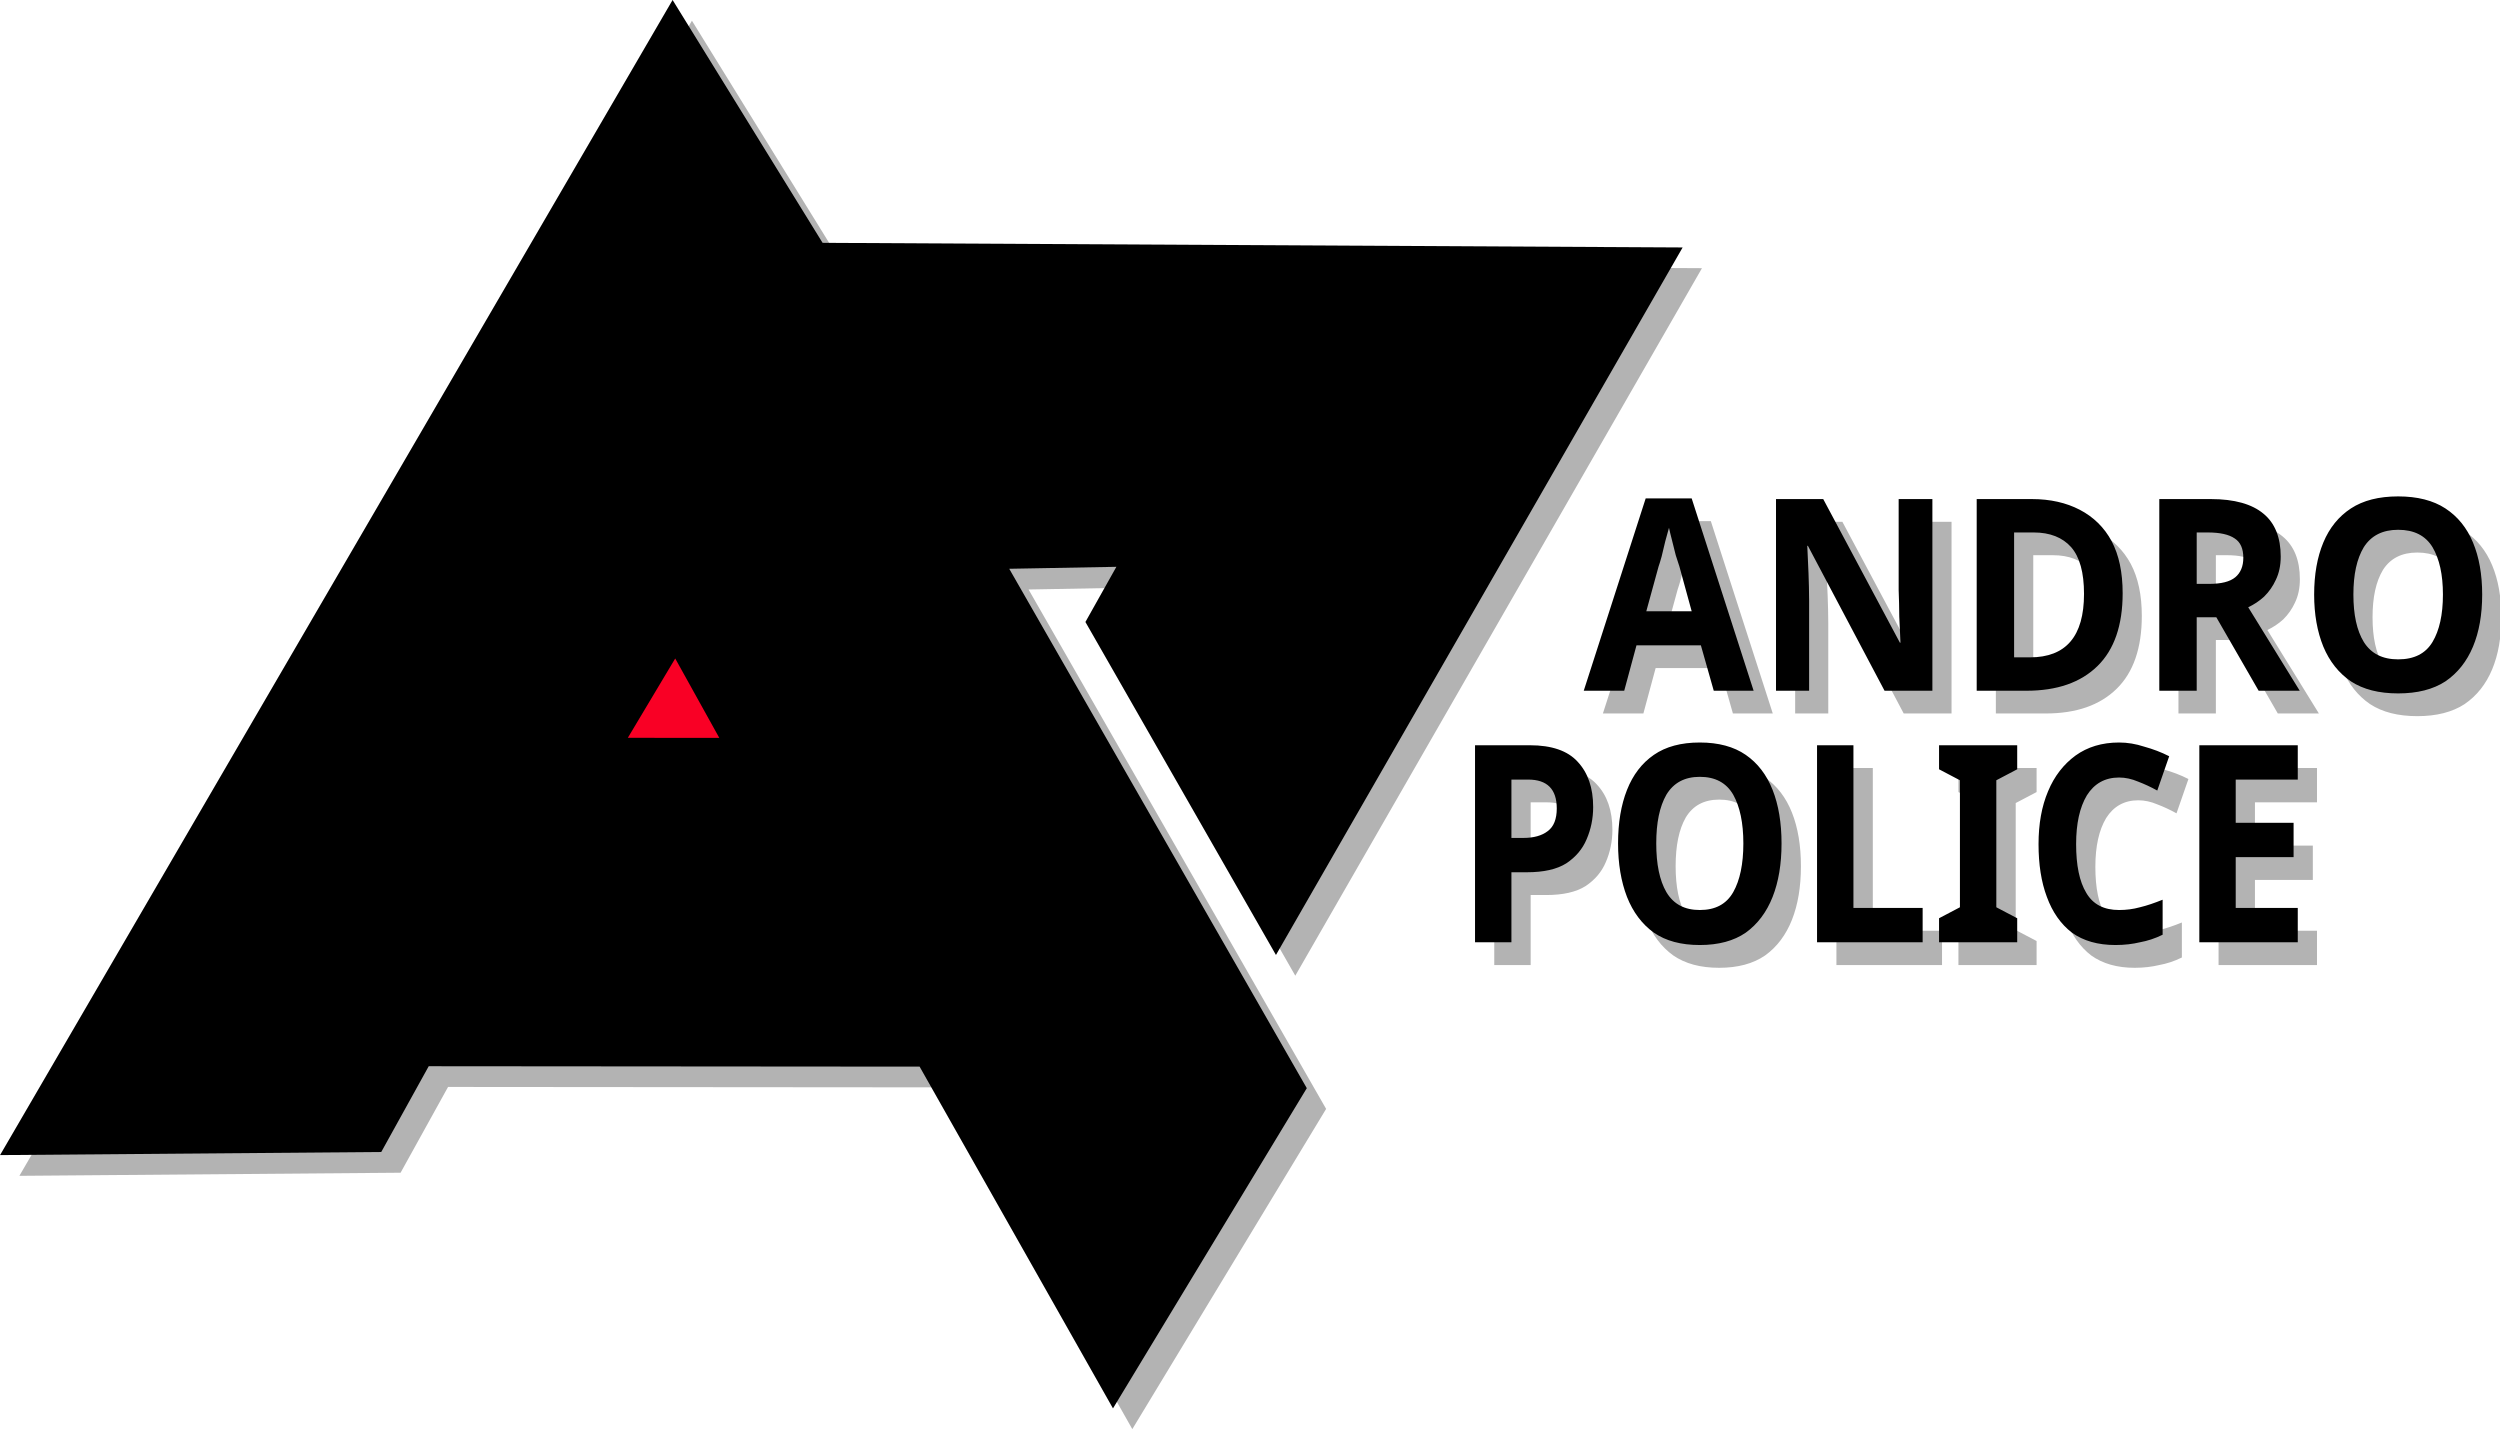
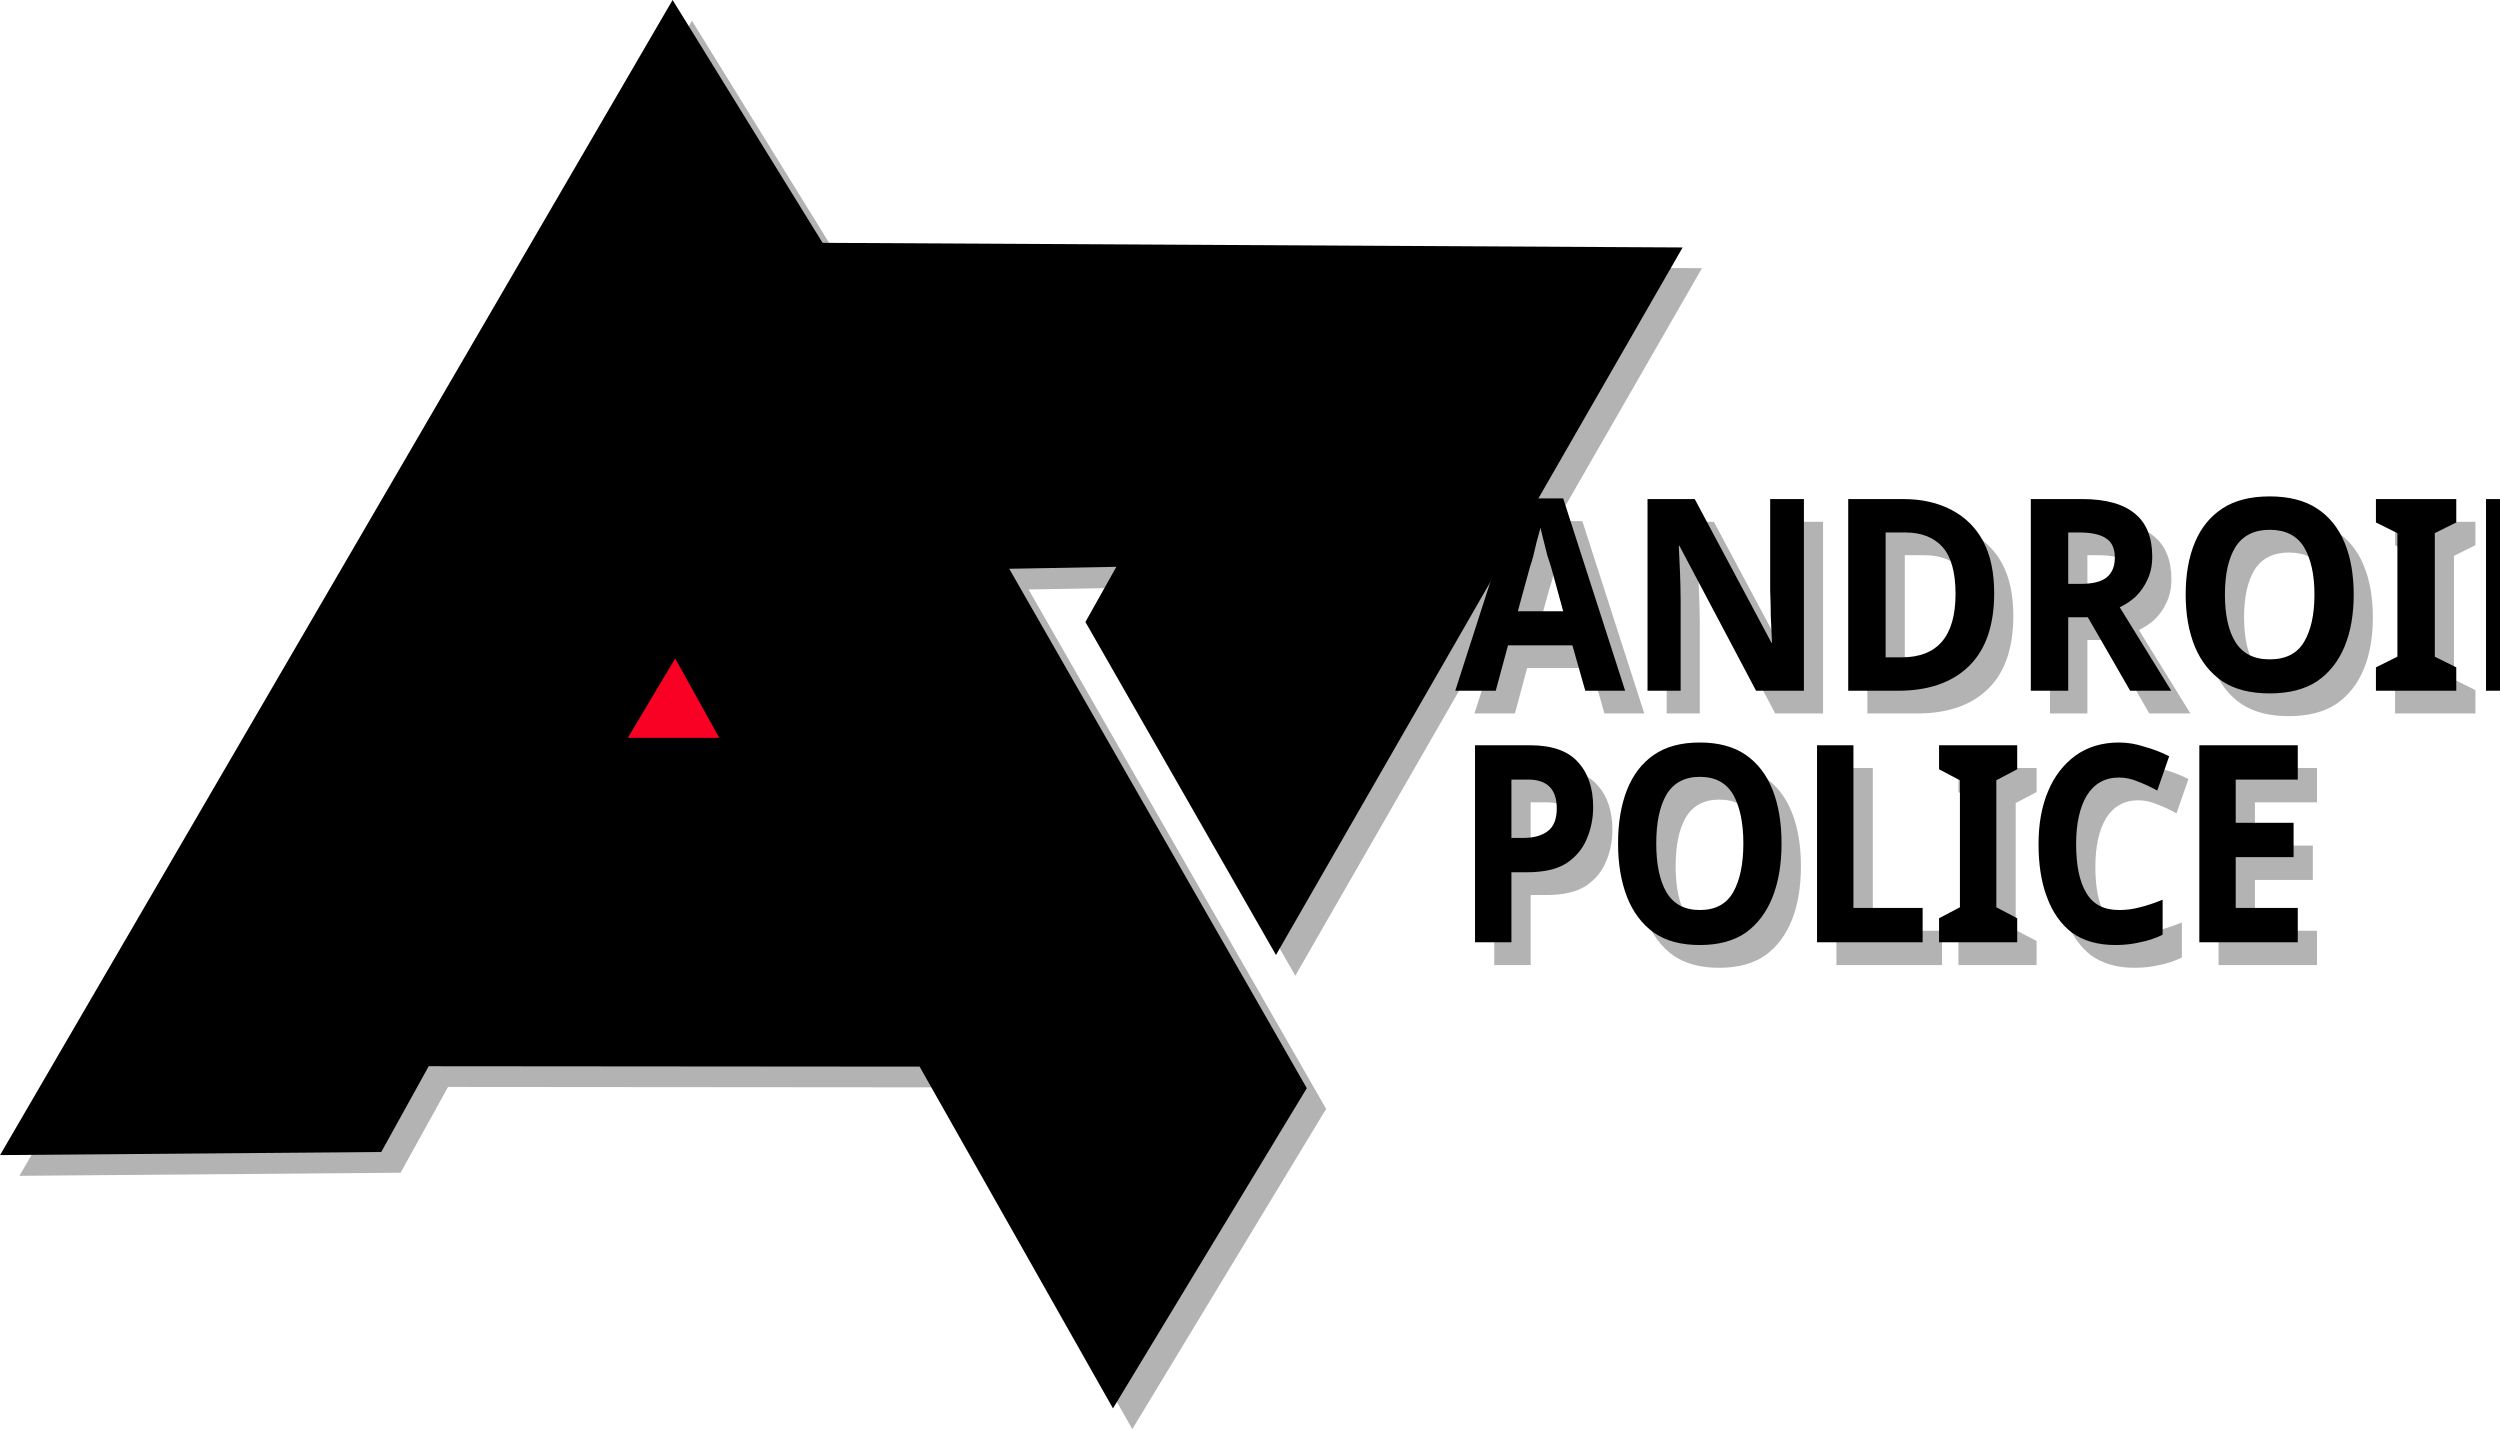
- <svg xmlns="http://www.w3.org/2000/svg" width="61.037mm" height="34.893mm" viewBox="0 0 61.037 34.893" version="1.1" id="svg8">
-   <defs id="defs2" />
-   <g id="layer1" style="opacity:1" transform="translate(-96.5228,-189.6784)">
-     <path style="opacity:1;fill:#b3b3b3;fill-opacity:1;stroke:none;stroke-width:0.8;stroke-miterlimit:4;stroke-dasharray:1.6, 0.8;stroke-dashoffset:0;stroke-opacity:1" d="m 113.416,190.184 3.662,5.929 20.998,0.113 -9.929,17.274 -4.652,-8.13 0.756,-1.347 -2.616,0.048 7.265,12.681 -4.732,7.818 -4.721,-8.344 -11.985,-0.01 -1.159,2.094 -9.307,0.076 z" id="rect826-5" />
-     <path style="opacity:1;fill:#000000;fill-opacity:1;stroke:none;stroke-width:0.8;stroke-miterlimit:4;stroke-dasharray:1.6, 0.8;stroke-dashoffset:0;stroke-opacity:1" d="m 112.944,189.678 3.662,5.929 20.998,0.113 -9.929,17.274 -4.652,-8.13 0.756,-1.347 -2.616,0.048 7.265,12.681 -4.732,7.818 -4.721,-8.344 -11.985,-0.01 -1.159,2.094 -9.307,0.076 z" id="rect826" />
-     <path style="opacity:1;fill:#f90025;fill-opacity:1;stroke:none;stroke-width:0.8;stroke-miterlimit:4;stroke-dasharray:1.6, 0.8;stroke-dashoffset:0;stroke-opacity:1" d="m 113.008,205.755 1.076,1.938 -2.233,-7.2e-4 z" id="rect829" />
-     <g id="g1003" style="opacity:1;fill:#b3b3b3" transform="translate(-14.07842,-0.3741774)">
-       <text transform="scale(0.9322445,1.07268)" id="text946-6" y="199.139" x="157.212" style="font-style:normal;font-variant:normal;font-weight:normal;font-stretch:normal;font-size:6.287px;line-height:1.25;font-family:'Adobe Helvetica';-inkscape-font-specification:'Adobe Helvetica';letter-spacing:0px;word-spacing:0px;opacity:1;fill:#b3b3b3;fill-opacity:1;stroke:none;stroke-width:0.157" xml:space="preserve">
-         <tspan id="tspan948-8" style="font-style:normal;font-variant:normal;font-weight:900;font-stretch:condensed;font-size:6.287px;line-height:0;font-family:'Helvetica Neue LT Com';-inkscape-font-specification:'Helvetica Neue LT Com, Heavy Condensed';font-variant-ligatures:normal;font-variant-caps:normal;font-variant-numeric:normal;font-feature-settings:normal;text-align:start;letter-spacing:0.003px;writing-mode:lr-tb;text-anchor:start;fill:#b3b3b3;stroke-width:0.157" y="199.139" x="157.212">POLICE</tspan>
+ <svg xmlns="http://www.w3.org/2000/svg" id="svg8" width="230.689" height="131.878" version="1.1" viewBox="0 0 61.037 34.893">
+   <g id="layer1" transform="translate(-96.5228,-189.6784)" style="opacity:1">
+     <path style="opacity:1;fill:#b3b3b3;fill-opacity:1;stroke:none;stroke-width:.8;stroke-miterlimit:4;stroke-dasharray:1.6,.8;stroke-dashoffset:0;stroke-opacity:1" id="rect826-5" d="m 113.416,190.184 3.662,5.929 20.998,0.113 -9.929,17.274 -4.652,-8.13 0.756,-1.347 -2.616,0.048 7.265,12.681 -4.732,7.818 -4.721,-8.344 -11.985,-0.01 -1.159,2.094 -9.307,0.076 z" />
+     <path style="opacity:1;fill:#000;fill-opacity:1;stroke:none;stroke-width:.8;stroke-miterlimit:4;stroke-dasharray:1.6,.8;stroke-dashoffset:0;stroke-opacity:1" id="rect826" d="m 112.944,189.678 3.662,5.929 20.998,0.113 -9.929,17.274 -4.652,-8.13 0.756,-1.347 -2.616,0.048 7.265,12.681 -4.732,7.818 -4.721,-8.344 -11.985,-0.01 -1.159,2.094 -9.307,0.076 z" />
+     <path style="opacity:1;fill:#f90025;fill-opacity:1;stroke:none;stroke-width:.8;stroke-miterlimit:4;stroke-dasharray:1.6,.8;stroke-dashoffset:0;stroke-opacity:1" id="rect829" d="m 113.008,205.755 1.076,1.938 -2.233,-7.2e-4 z" />
+     <g id="g1003" transform="translate(-14.07842,-0.3741774)" style="opacity:1;fill:#b3b3b3">
+       <text id="text946-6" x="157.212" y="199.139" transform="scale(0.9322445,1.07268)" xml:space="preserve" style="font-style:normal;font-variant:normal;font-weight:400;font-stretch:normal;font-size:6.287px;line-height:1.25;font-family:'Adobe Helvetica';-inkscape-font-specification:'Adobe Helvetica';letter-spacing:0;word-spacing:0;opacity:1;fill:#b3b3b3;fill-opacity:1;stroke:none;stroke-width:.157">
+         <tspan id="tspan948-8" x="157.212" y="199.139" style="font-style:normal;font-variant:normal;font-weight:900;font-stretch:condensed;font-size:6.287px;line-height:0;font-family:'Helvetica Neue LT Com';-inkscape-font-specification:'Helvetica Neue LT Com, Heavy Condensed';font-variant-ligatures:normal;font-variant-caps:normal;font-variant-numeric:normal;font-feature-settings:normal;text-align:start;letter-spacing:.003px;writing-mode:lr-tb;text-anchor:start;fill:#b3b3b3;stroke-width:.157">POLICE</tspan>
      </text>
-       <text transform="scale(0.9582606,1.043557)" id="text946-4-0" y="198.812" x="152.986" style="font-style:normal;font-variant:normal;font-weight:normal;font-stretch:normal;font-size:6.282px;line-height:1.25;font-family:'Adobe Helvetica';-inkscape-font-specification:'Adobe Helvetica';letter-spacing:0px;word-spacing:0px;opacity:1;fill:#b3b3b3;fill-opacity:1;stroke:none;stroke-width:0.157" xml:space="preserve">
-         <tspan id="tspan948-2-8" style="font-style:normal;font-variant:normal;font-weight:900;font-stretch:condensed;font-size:6.282px;line-height:0;font-family:'Helvetica Neue LT Com';-inkscape-font-specification:'Helvetica Neue LT Com, Heavy Condensed';font-variant-ligatures:normal;font-variant-caps:normal;font-variant-numeric:normal;font-feature-settings:normal;text-align:start;letter-spacing:0.003px;writing-mode:lr-tb;text-anchor:start;fill:#b3b3b3;stroke-width:0.157" y="198.812" x="152.986">  ANDROID</tspan>
+       <text id="text946-4-0" x="152.986" y="198.812" transform="scale(0.9582606,1.043557)" xml:space="preserve" style="font-style:normal;font-variant:normal;font-weight:400;font-stretch:normal;font-size:6.282px;line-height:1.25;font-family:'Adobe Helvetica';-inkscape-font-specification:'Adobe Helvetica';letter-spacing:0;word-spacing:0;opacity:1;fill:#b3b3b3;fill-opacity:1;stroke:none;stroke-width:.157">
+         <tspan id="tspan948-2-8" x="152.986" y="198.812" style="font-style:normal;font-variant:normal;font-weight:900;font-stretch:condensed;font-size:6.282px;line-height:0;font-family:'Helvetica Neue LT Com';-inkscape-font-specification:'Helvetica Neue LT Com, Heavy Condensed';font-variant-ligatures:normal;font-variant-caps:normal;font-variant-numeric:normal;font-feature-settings:normal;text-align:start;letter-spacing:.003px;writing-mode:lr-tb;text-anchor:start;fill:#b3b3b3;stroke-width:.157">ANDROID</tspan>
      </text>
    </g>
    <g id="g1009" style="opacity:1">
-       <text transform="scale(0.9322445,1.07268)" id="text946" y="198.273" x="141.607" style="font-style:normal;font-variant:normal;font-weight:normal;font-stretch:normal;font-size:6.287px;line-height:1.25;font-family:'Adobe Helvetica';-inkscape-font-specification:'Adobe Helvetica';letter-spacing:0px;word-spacing:0px;fill:#000000;fill-opacity:1;stroke:none;stroke-width:0.157" xml:space="preserve">
-         <tspan id="tspan948" style="font-style:normal;font-variant:normal;font-weight:900;font-stretch:condensed;font-size:6.287px;line-height:0;font-family:'Helvetica Neue LT Com';-inkscape-font-specification:'Helvetica Neue LT Com, Heavy Condensed';font-variant-ligatures:normal;font-variant-caps:normal;font-variant-numeric:normal;font-feature-settings:normal;text-align:start;letter-spacing:0.003px;writing-mode:lr-tb;text-anchor:start;stroke-width:0.157" y="198.273" x="141.607">POLICE</tspan>
+       <text id="text946" x="141.607" y="198.273" transform="scale(0.9322445,1.07268)" xml:space="preserve" style="font-style:normal;font-variant:normal;font-weight:400;font-stretch:normal;font-size:6.287px;line-height:1.25;font-family:'Adobe Helvetica';-inkscape-font-specification:'Adobe Helvetica';letter-spacing:0;word-spacing:0;fill:#000;fill-opacity:1;stroke:none;stroke-width:.157">
+         <tspan id="tspan948" x="141.607" y="198.273" style="font-style:normal;font-variant:normal;font-weight:900;font-stretch:condensed;font-size:6.287px;line-height:0;font-family:'Helvetica Neue LT Com';-inkscape-font-specification:'Helvetica Neue LT Com, Heavy Condensed';font-variant-ligatures:normal;font-variant-caps:normal;font-variant-numeric:normal;font-feature-settings:normal;text-align:start;letter-spacing:.003px;writing-mode:lr-tb;text-anchor:start;stroke-width:.157">POLICE</tspan>
      </text>
-       <text transform="scale(0.9582606,1.043557)" id="text946-4" y="197.921" x="137.804" style="font-style:normal;font-variant:normal;font-weight:normal;font-stretch:normal;font-size:6.282px;line-height:1.25;font-family:'Adobe Helvetica';-inkscape-font-specification:'Adobe Helvetica';letter-spacing:0px;word-spacing:0px;opacity:1;fill:#000000;fill-opacity:1;stroke:none;stroke-width:0.157" xml:space="preserve">
-         <tspan id="tspan948-2" style="font-style:normal;font-variant:normal;font-weight:900;font-stretch:condensed;font-size:6.282px;line-height:0;font-family:'Helvetica Neue LT Com';-inkscape-font-specification:'Helvetica Neue LT Com, Heavy Condensed';font-variant-ligatures:normal;font-variant-caps:normal;font-variant-numeric:normal;font-feature-settings:normal;text-align:start;letter-spacing:0.003px;writing-mode:lr-tb;text-anchor:start;stroke-width:0.157" y="197.921" x="137.804">  ANDROID</tspan>
+       <text id="text946-4" x="137.804" y="197.921" transform="scale(0.9582606,1.043557)" xml:space="preserve" style="font-style:normal;font-variant:normal;font-weight:400;font-stretch:normal;font-size:6.282px;line-height:1.25;font-family:'Adobe Helvetica';-inkscape-font-specification:'Adobe Helvetica';letter-spacing:0;word-spacing:0;opacity:1;fill:#000;fill-opacity:1;stroke:none;stroke-width:.157">
+         <tspan id="tspan948-2" x="137.804" y="197.921" style="font-style:normal;font-variant:normal;font-weight:900;font-stretch:condensed;font-size:6.282px;line-height:0;font-family:'Helvetica Neue LT Com';-inkscape-font-specification:'Helvetica Neue LT Com, Heavy Condensed';font-variant-ligatures:normal;font-variant-caps:normal;font-variant-numeric:normal;font-feature-settings:normal;text-align:start;letter-spacing:.003px;writing-mode:lr-tb;text-anchor:start;stroke-width:.157">ANDROID</tspan>
      </text>
    </g>
  </g>
</svg>
